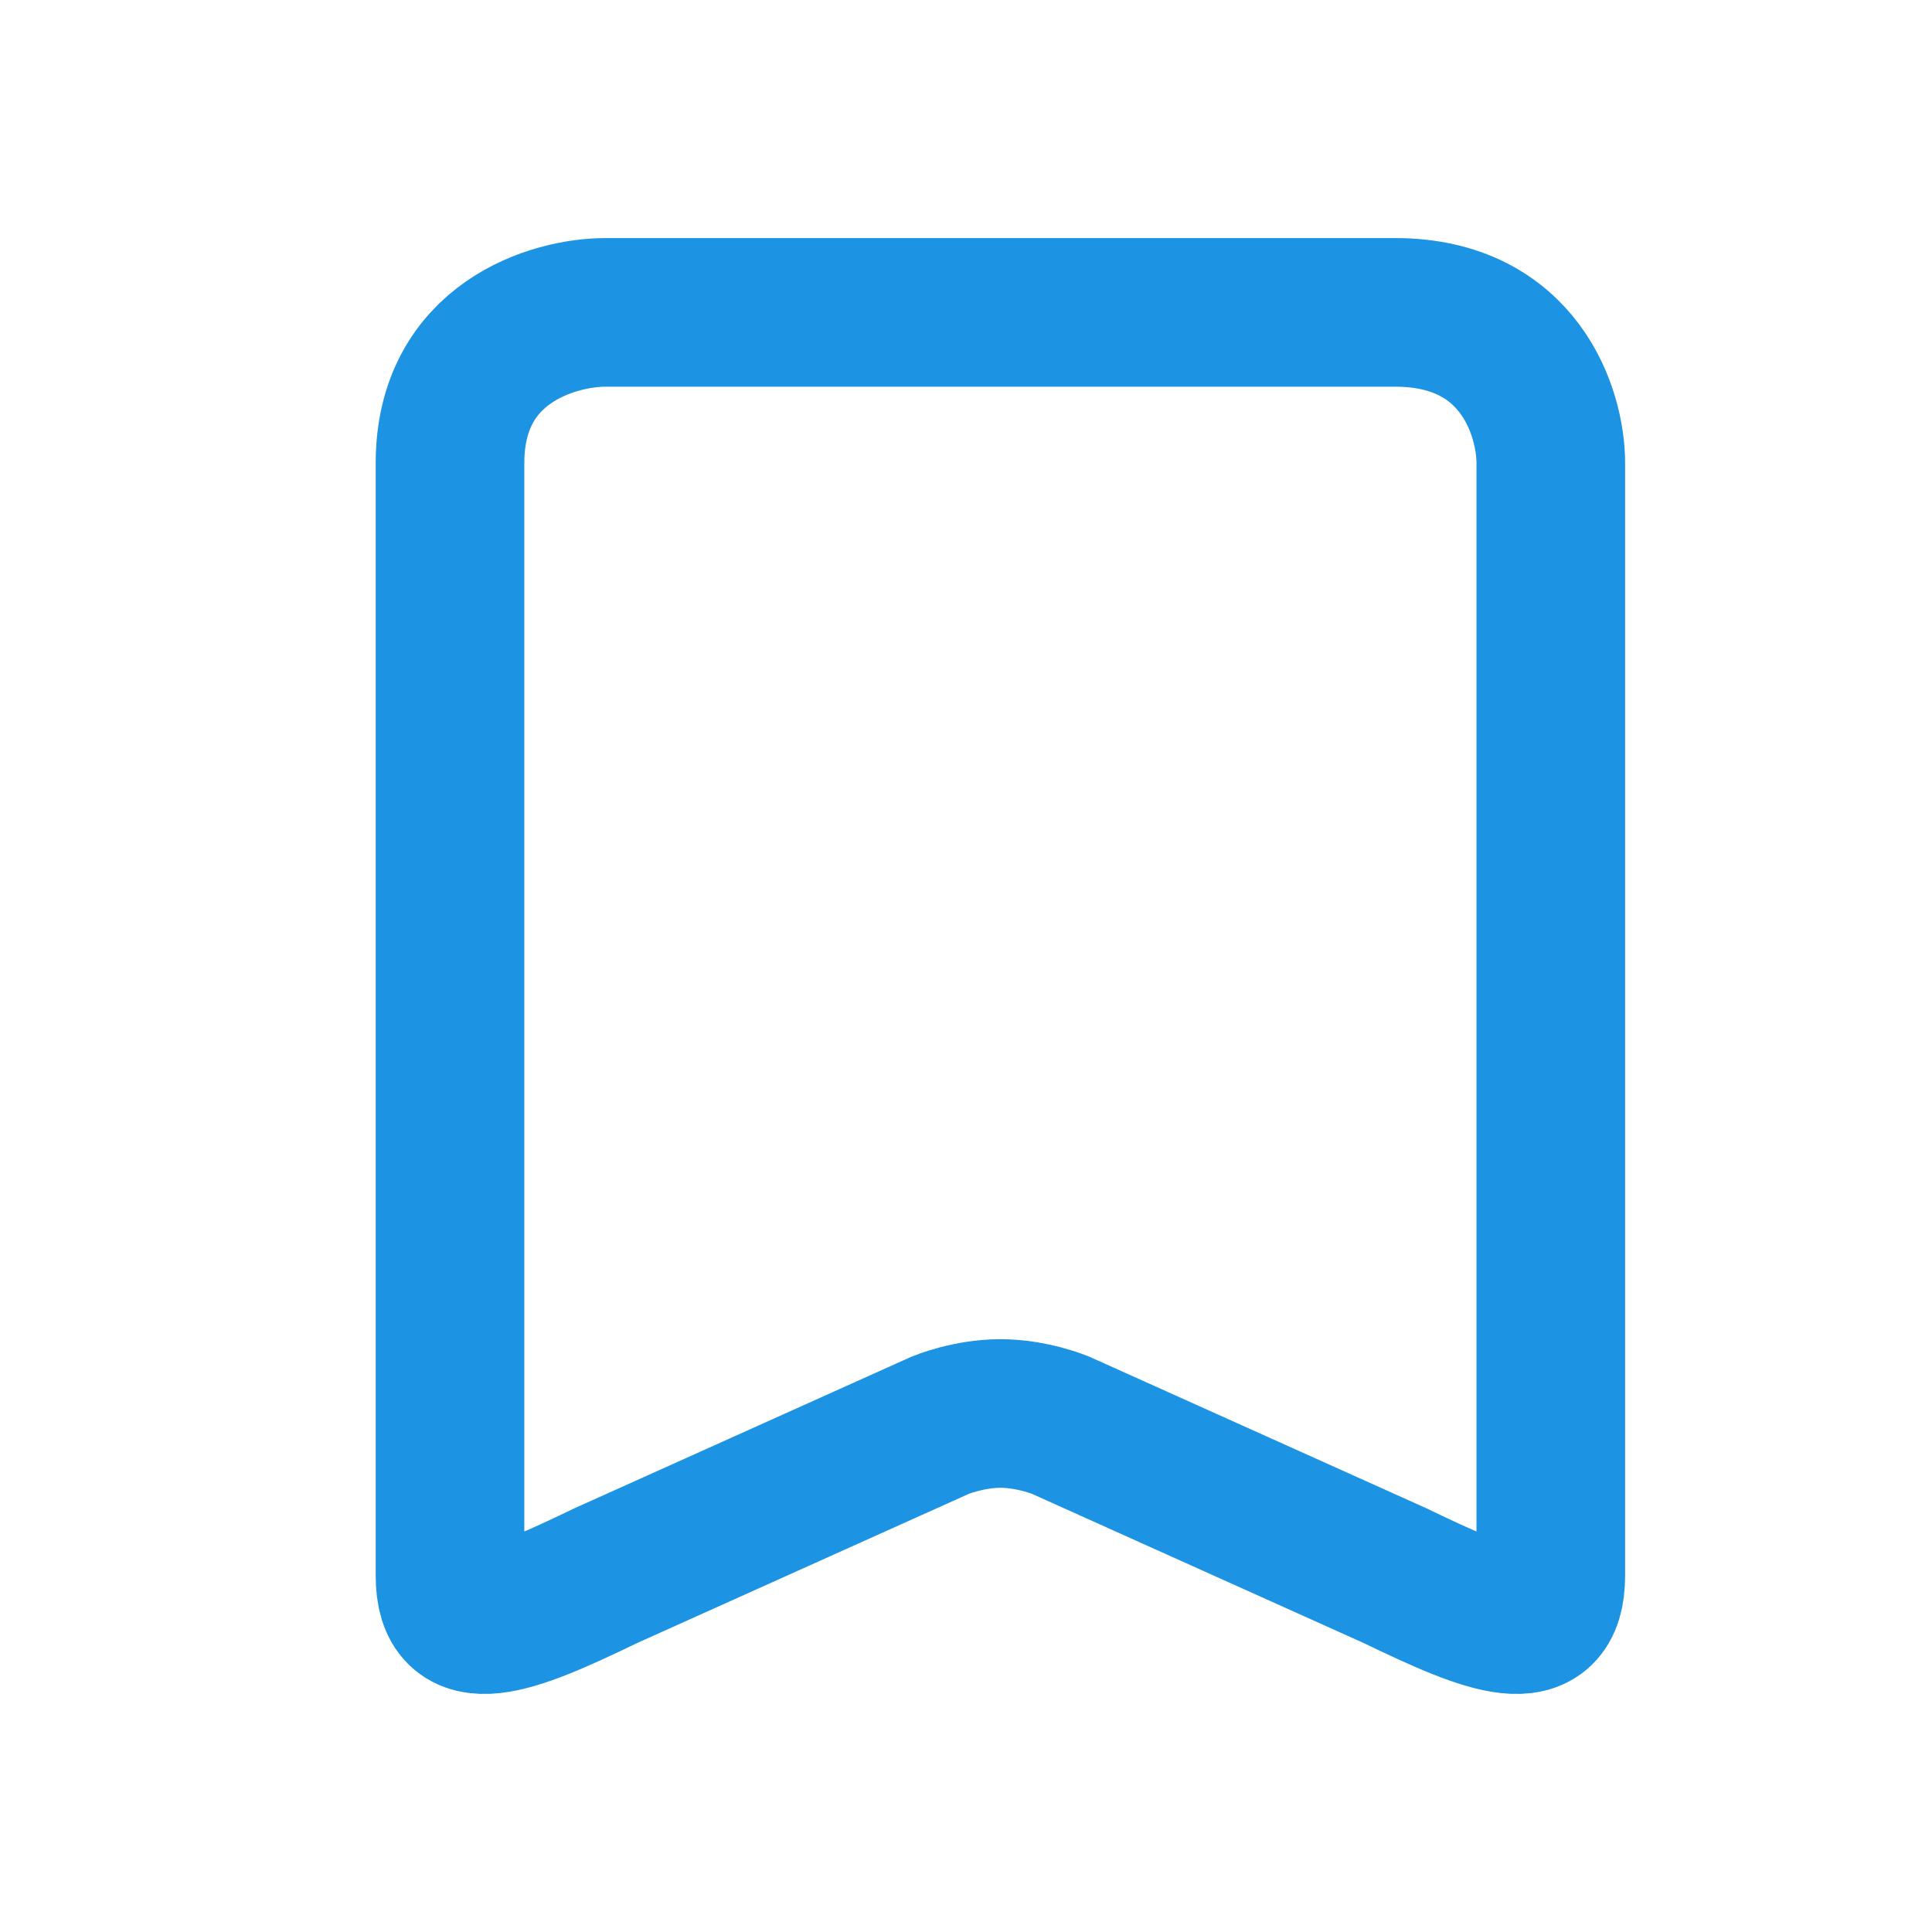
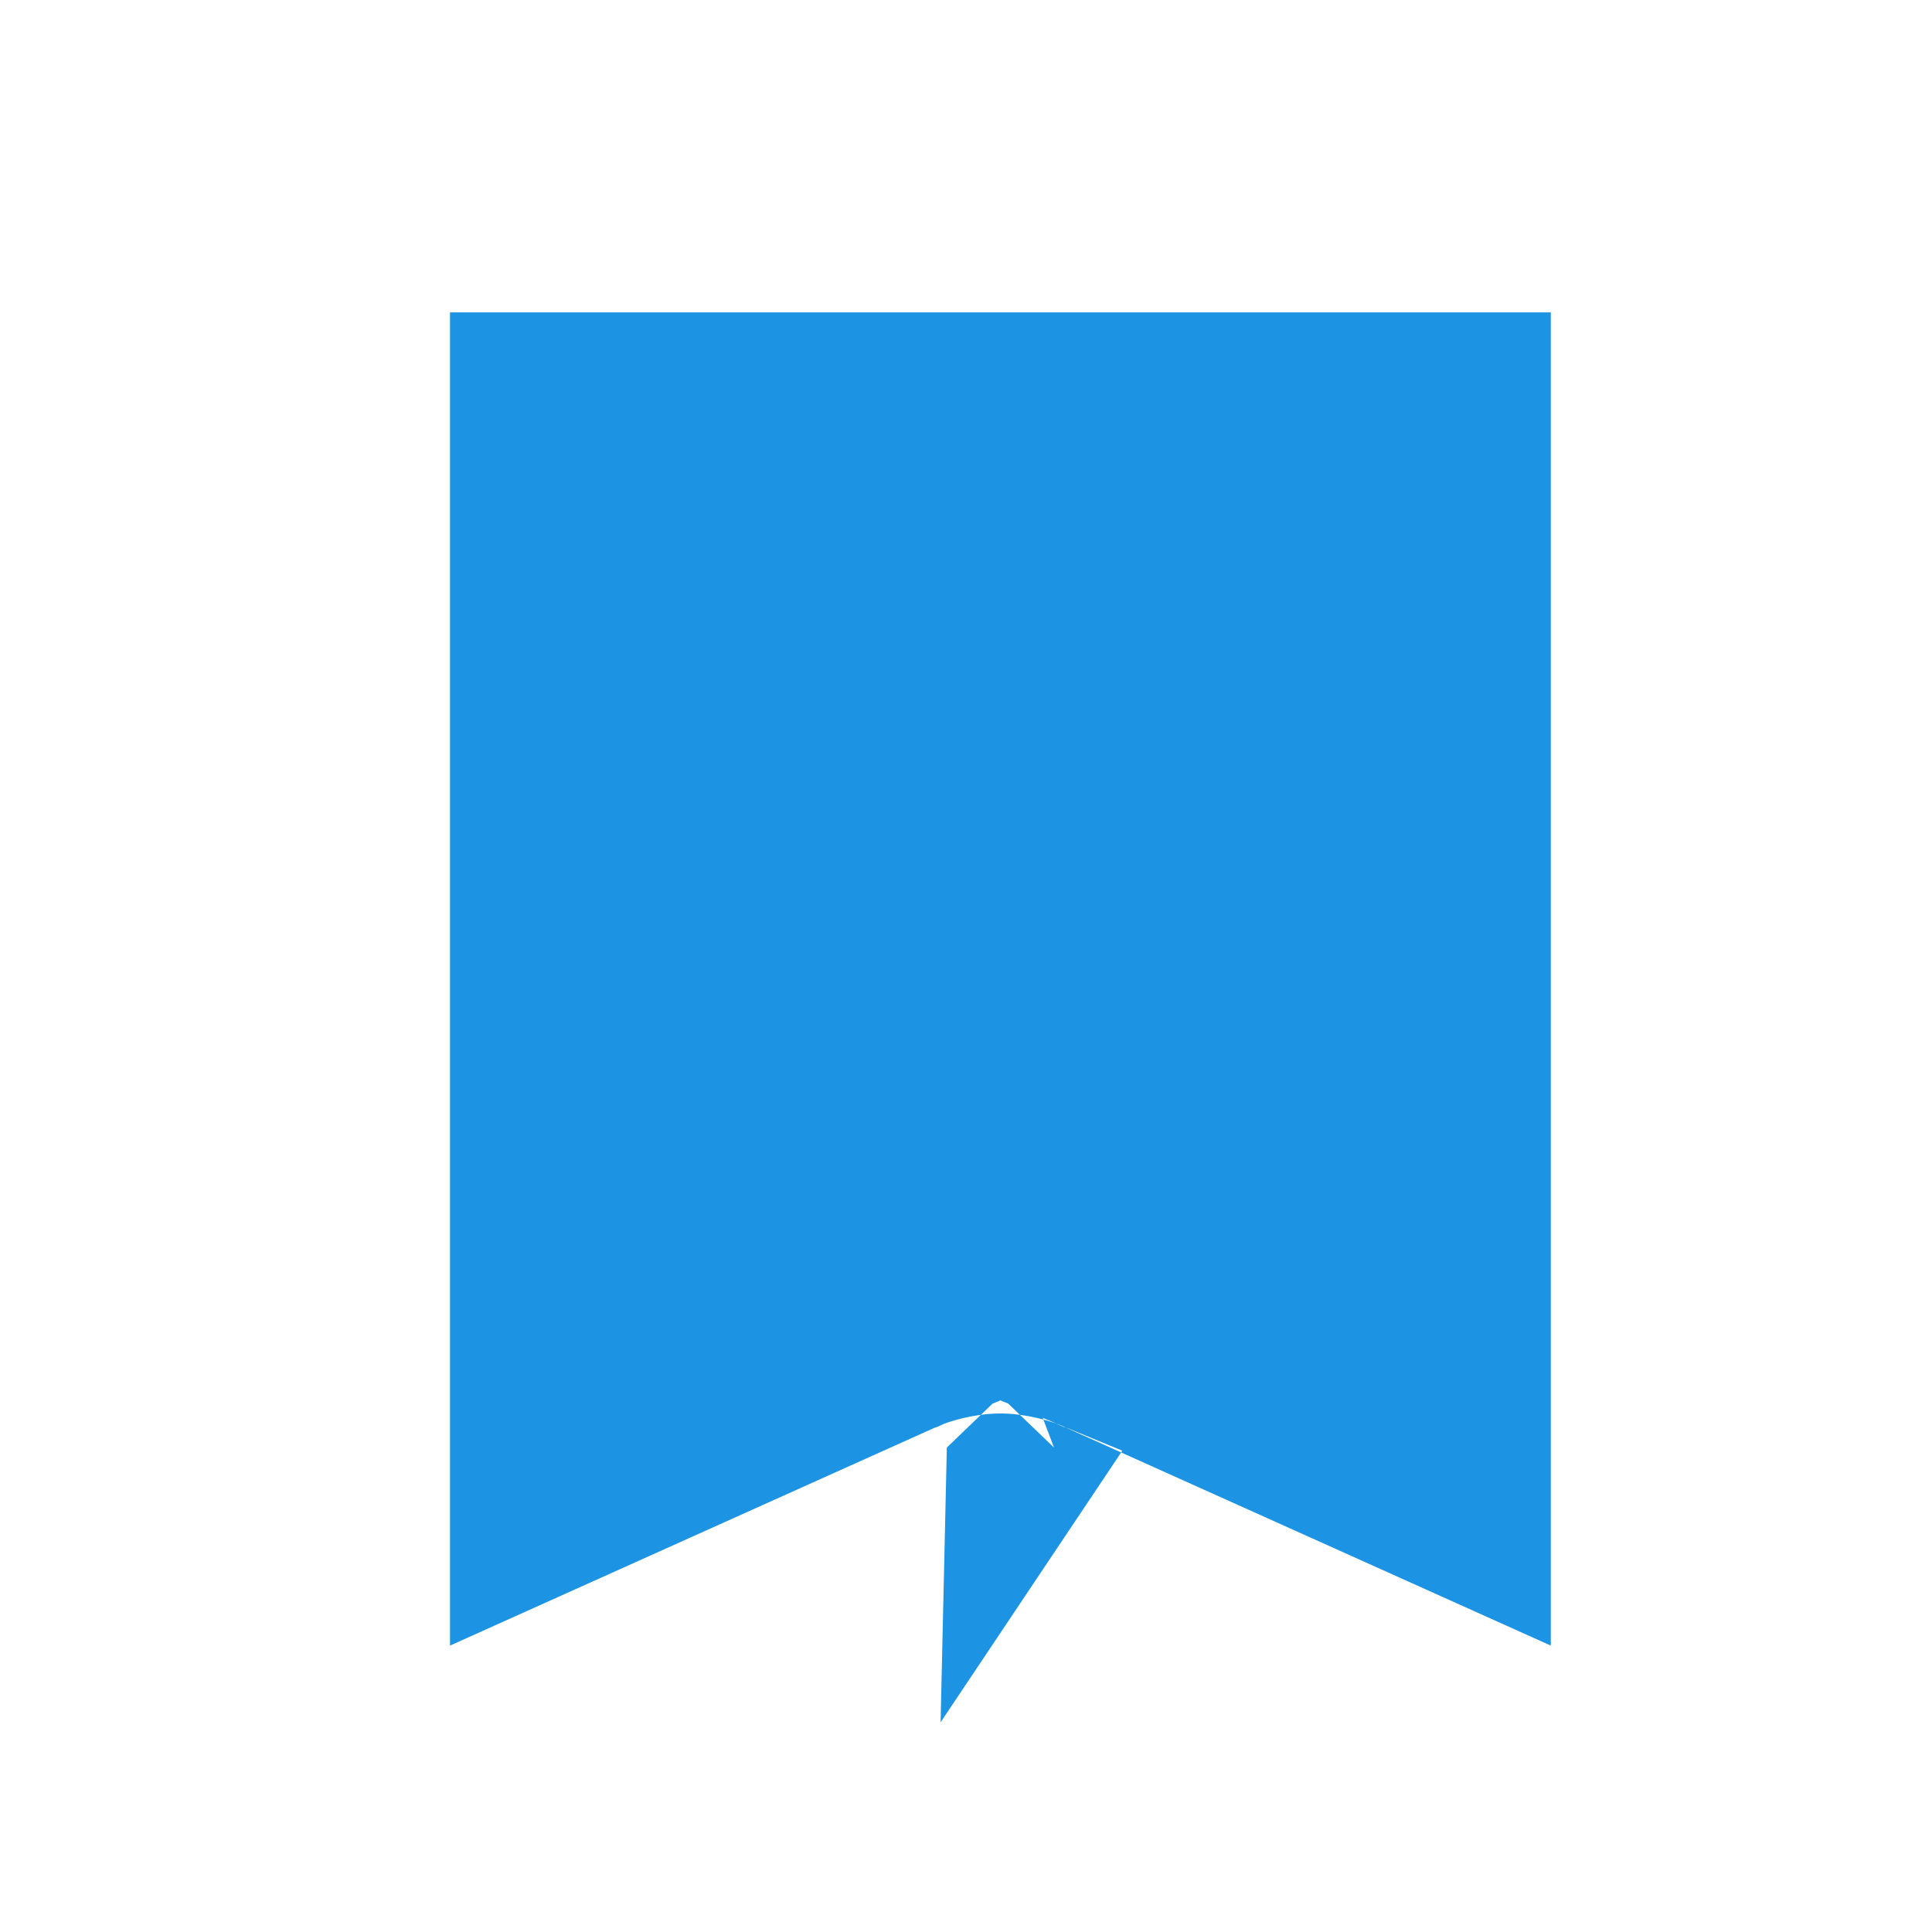
<svg xmlns="http://www.w3.org/2000/svg" width="26" height="26" viewBox="0 0 26 26" fill="none">
-   <path d="M18.777 4.204C20.452 4.204 20.87 5.556 20.87 6.231V21.206C20.87 22.142 20.065 21.829 18.777 21.206L14.268 19.178C14.268 19.178 13.89 19.022 13.463 19.022C13.036 19.022 12.658 19.178 12.658 19.178L8.149 21.206C6.861 21.829 6.056 22.142 6.056 21.206V6.231C6.056 4.609 7.451 4.204 8.149 4.204H18.777Z" stroke="#1C93E3" stroke-width="2" />
+   <path d="M16.87 8.204V15.962L15.909 15.53L15.852 15.504L15.794 15.48L14.268 19.178C15.794 15.48 15.794 15.48 15.793 15.48L15.792 15.479L15.789 15.478L15.783 15.476L15.77 15.47L15.742 15.459C15.723 15.452 15.702 15.443 15.678 15.434C15.632 15.417 15.577 15.396 15.515 15.375C15.392 15.332 15.233 15.281 15.046 15.232C14.695 15.14 14.134 15.022 13.463 15.022C12.792 15.022 12.231 15.14 11.88 15.232C11.693 15.281 11.534 15.332 11.411 15.375C11.349 15.396 11.294 15.417 11.248 15.434C11.224 15.443 11.203 15.452 11.184 15.459L11.156 15.47L11.143 15.476L11.137 15.478L11.134 15.479L11.133 15.48C11.132 15.48 11.132 15.48 12.658 19.178L11.132 15.48L11.074 15.504L11.017 15.53L10.056 15.962V8.204H16.87Z" stroke="#1C93E3" stroke-width="8" />
</svg>
